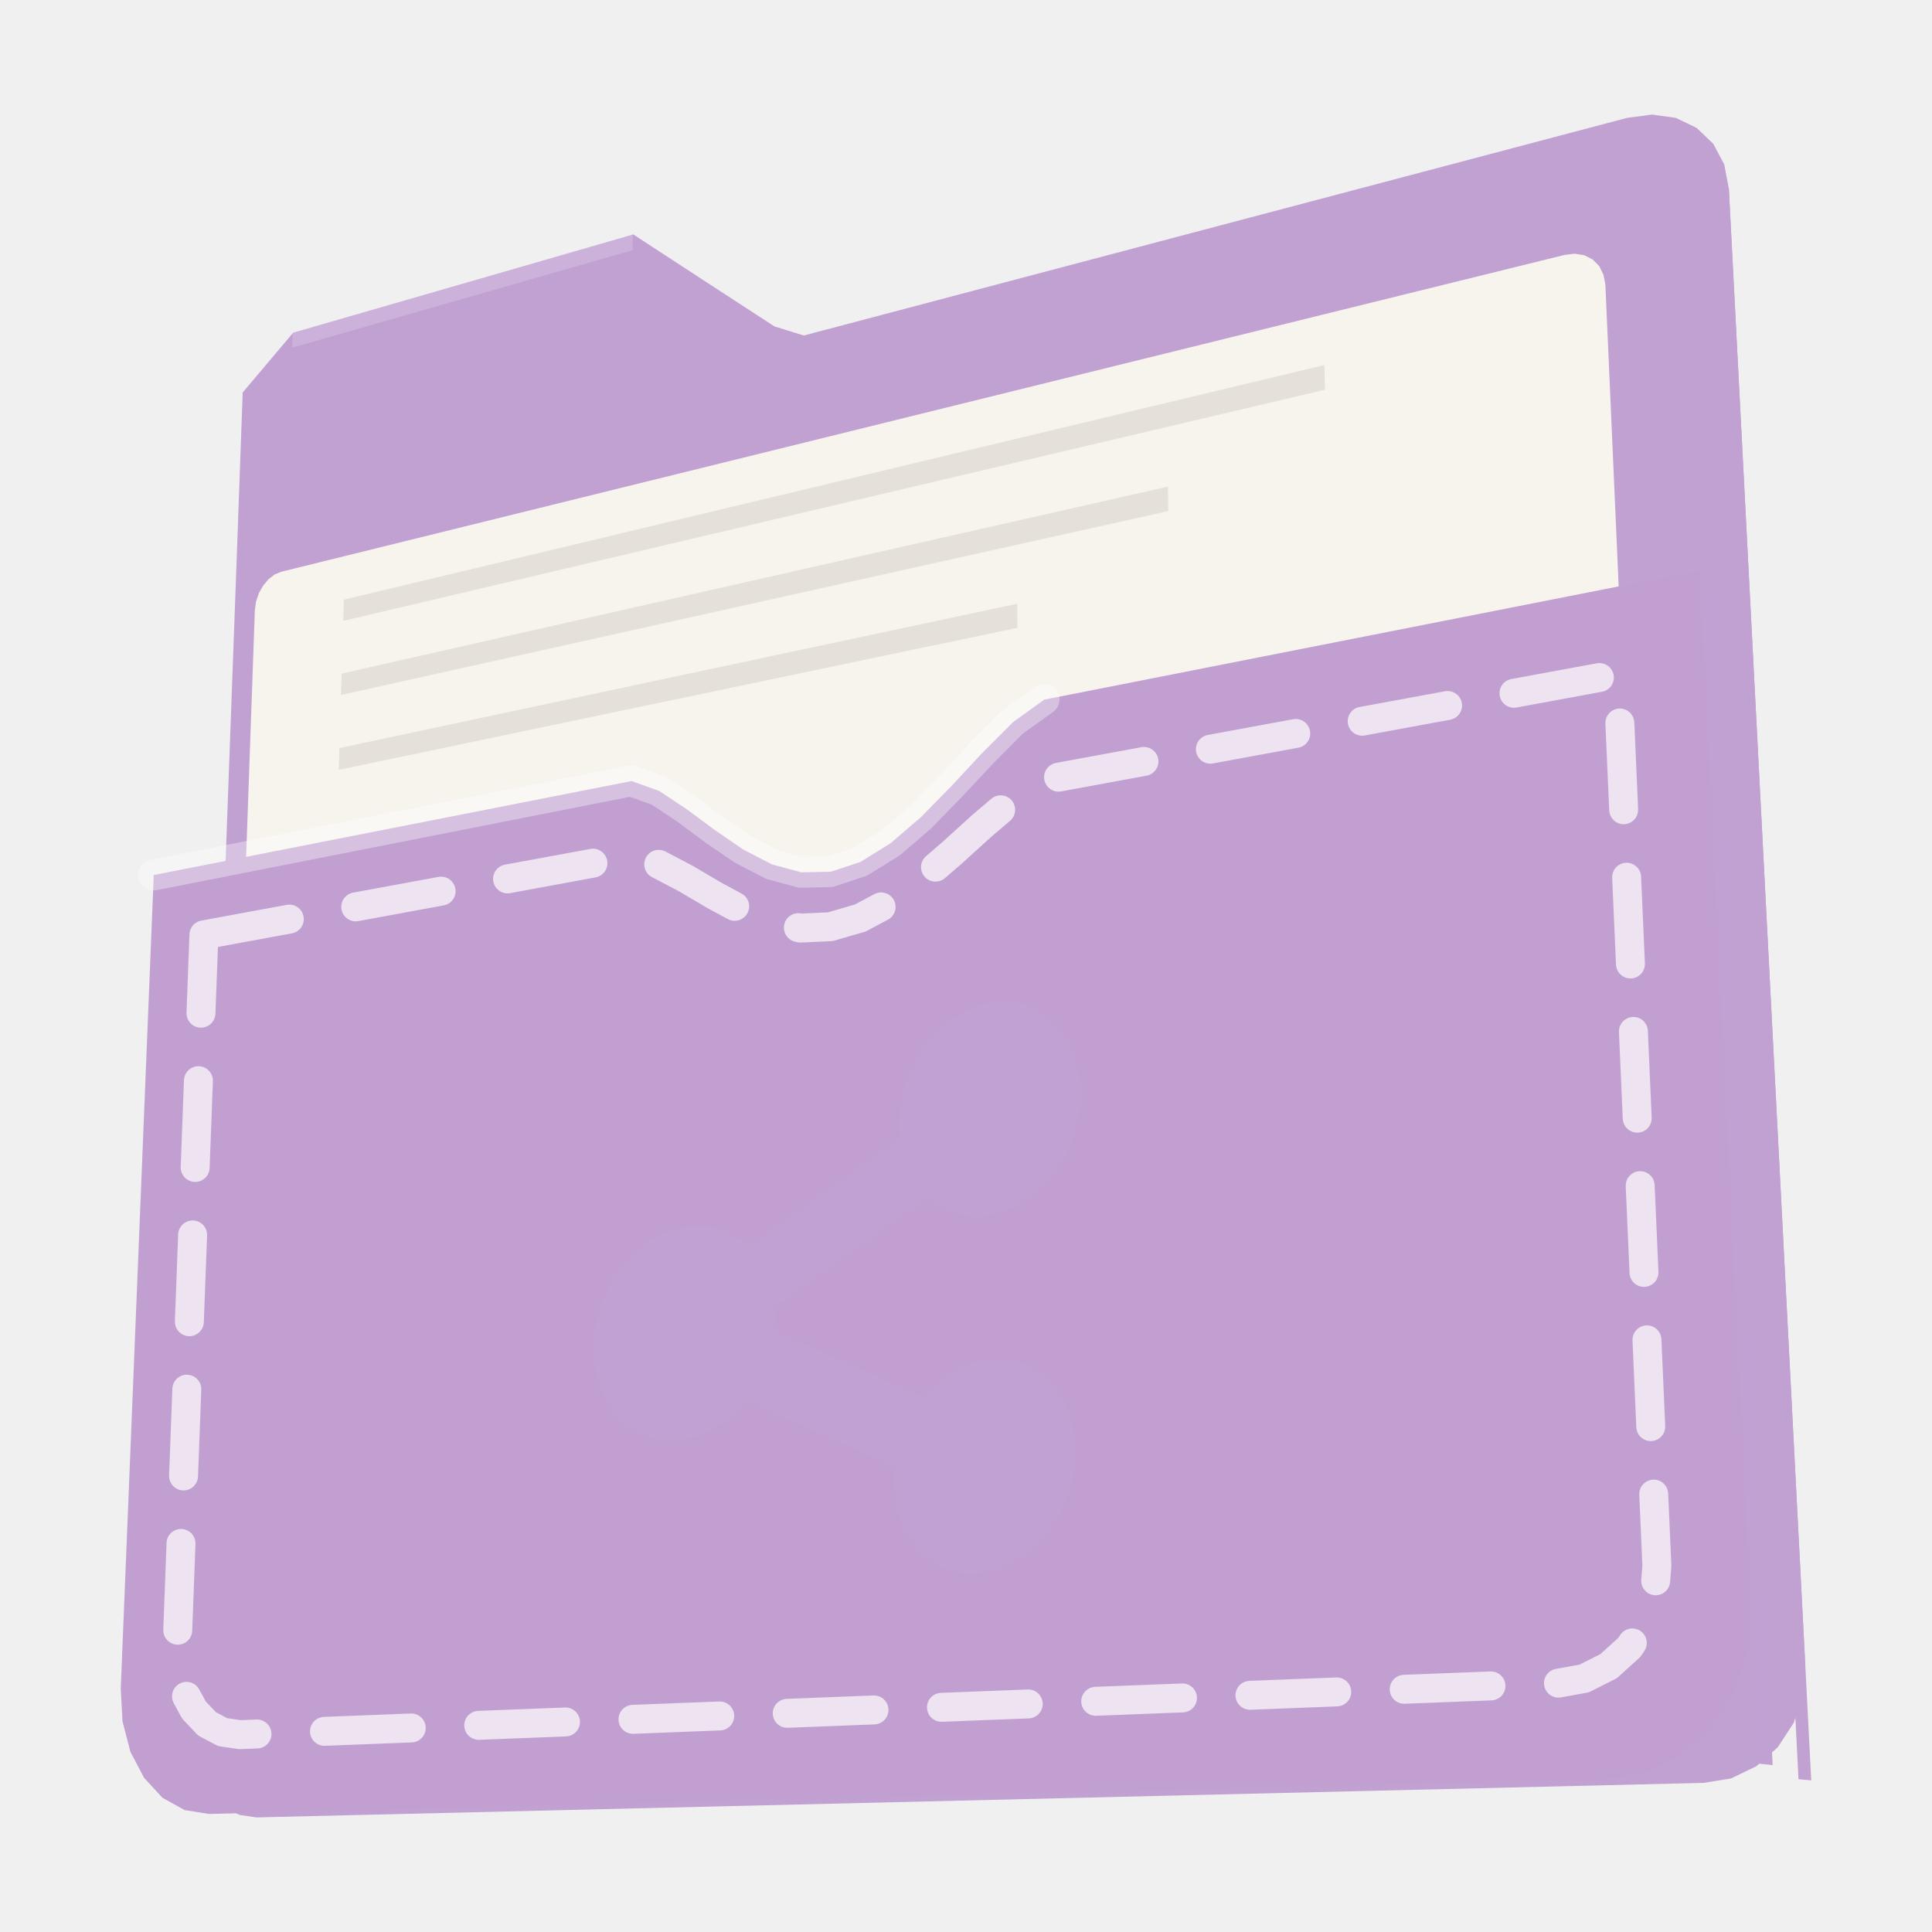
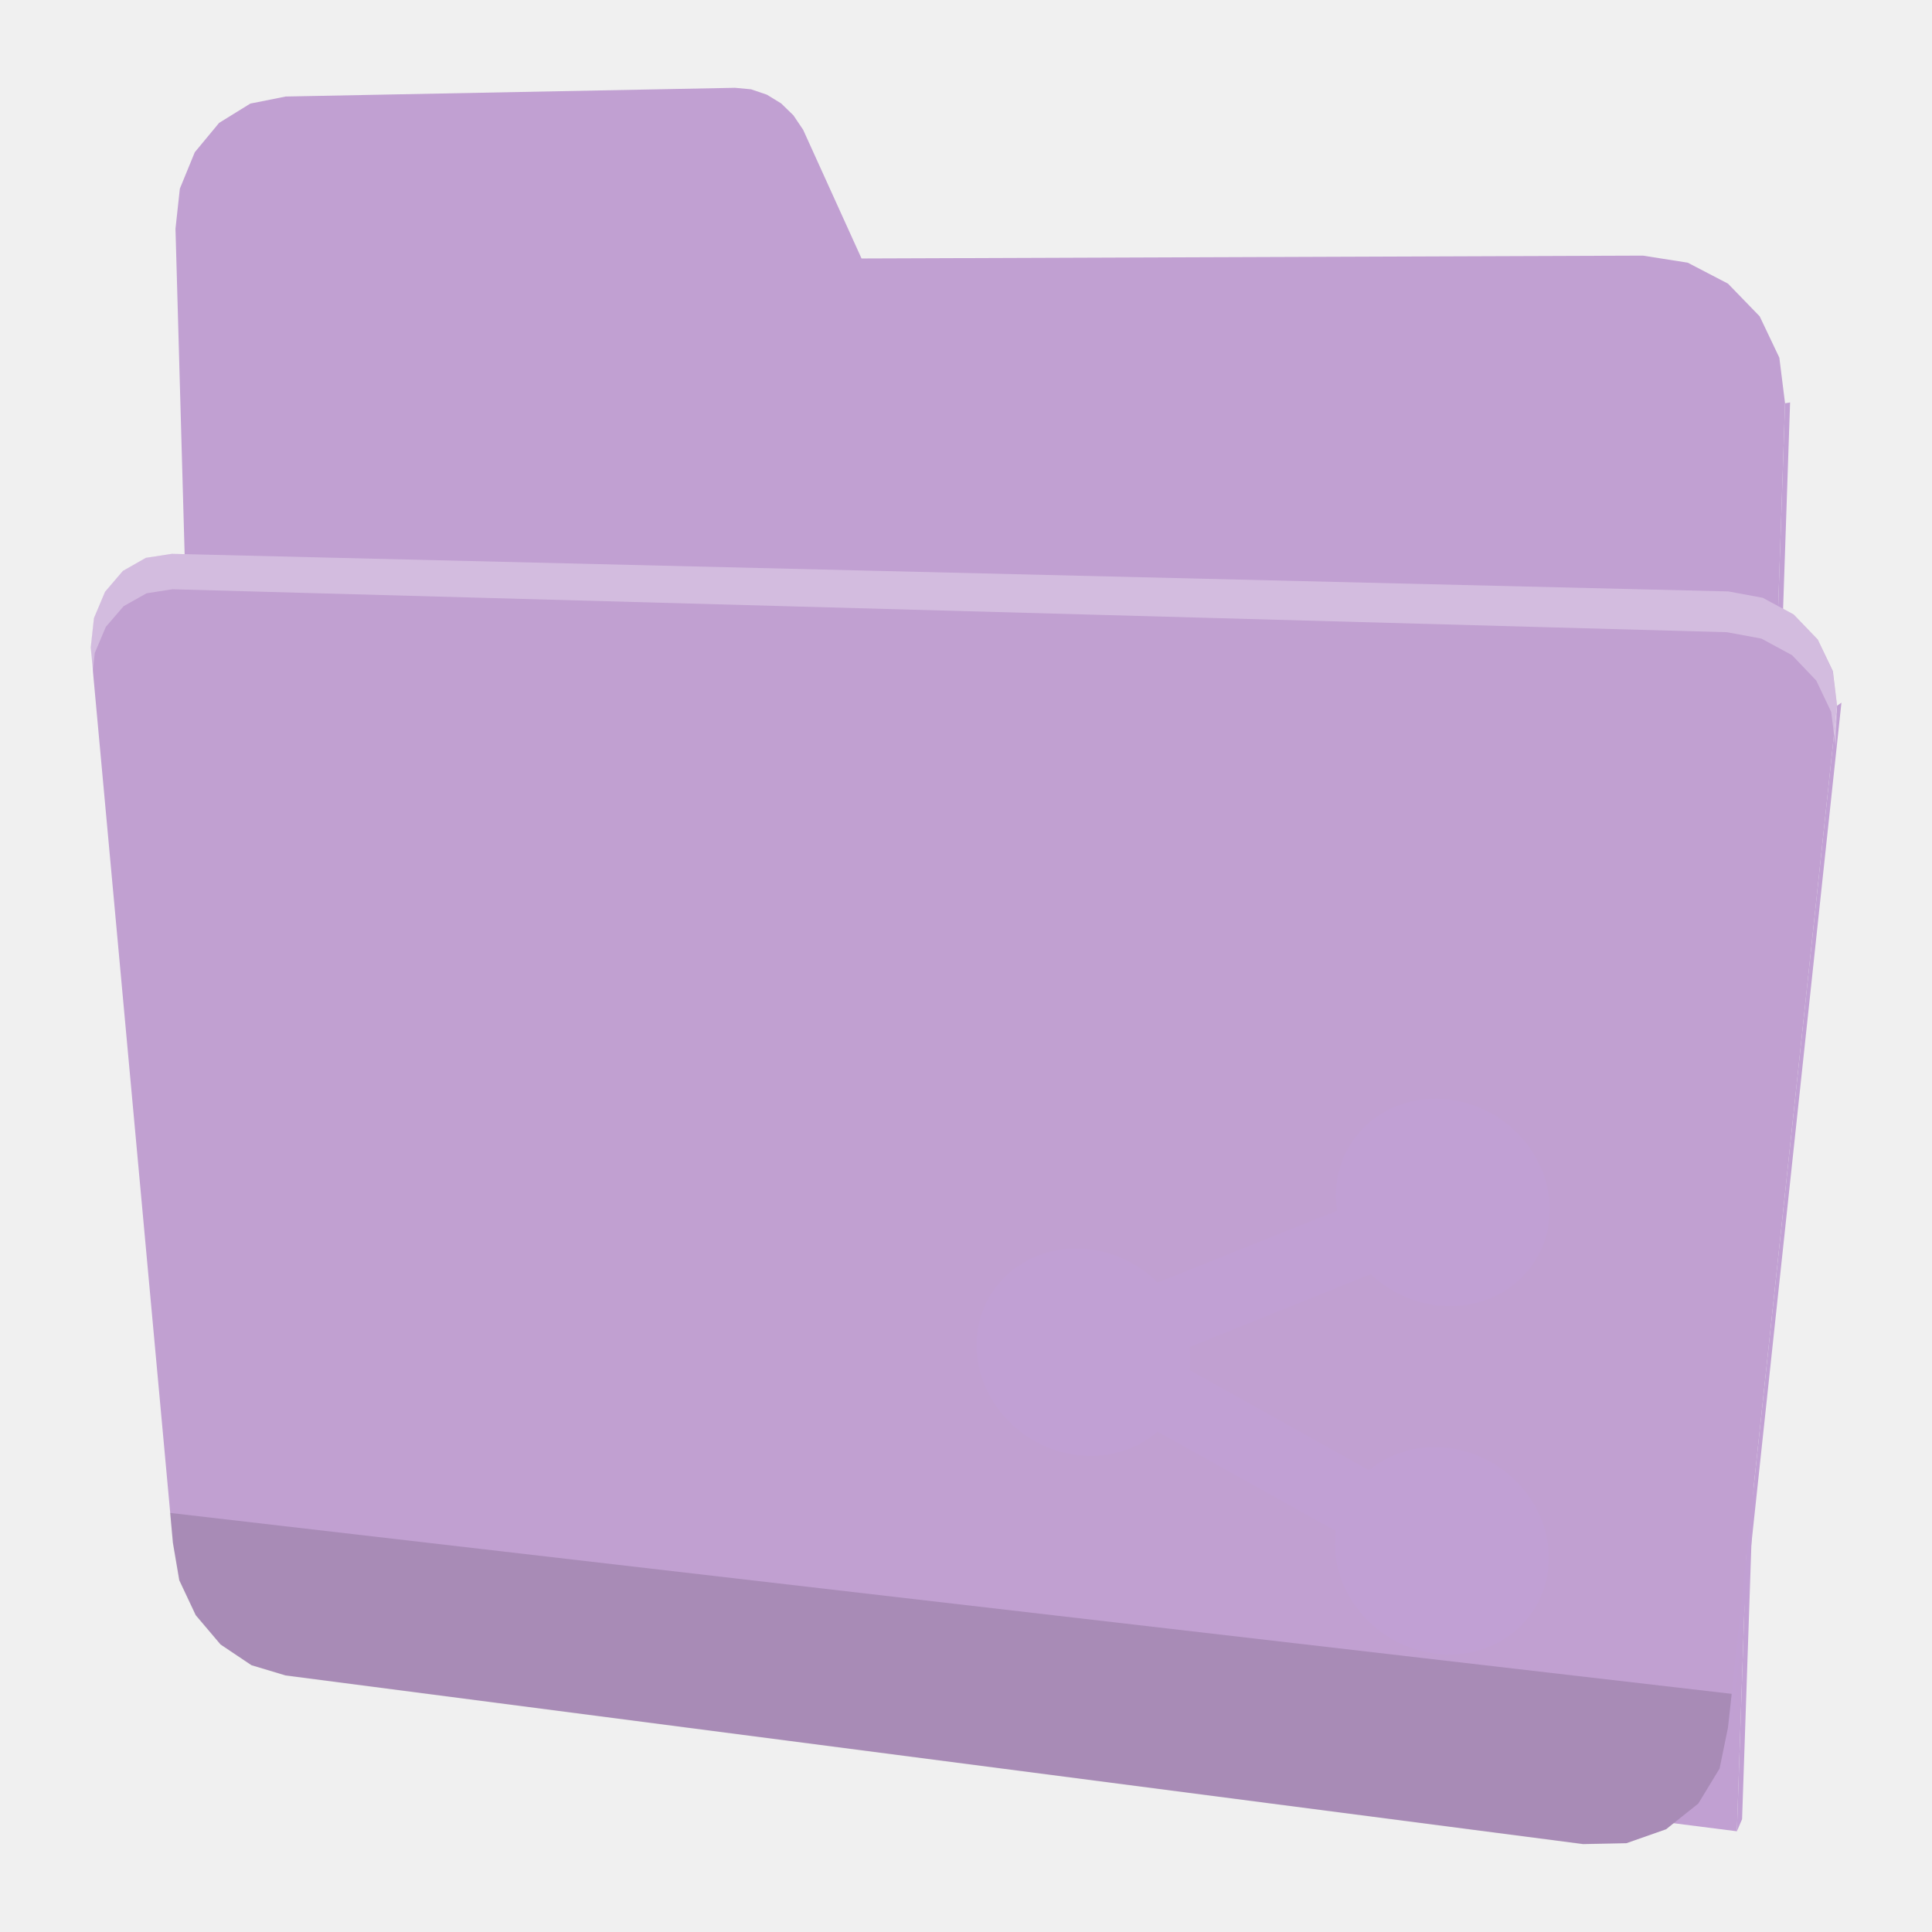
<svg xmlns="http://www.w3.org/2000/svg" width="96" height="96" viewBox="0 0 96 96" version="1.1">
-   <g transform="matrix(0.95879 0 0 0.95879 42.8944 50.421)" stroke-linejoin="round" stroke-linecap="round">
-     <path fill="#c1a0d2" d="M49.13 39.68 L44.86 -42.81 L44.23 -43.39 L48.47 39.62 Z" />
-     <path fill="#c1a0d2" d="M-32.33 -27.46 L-32.45 -24.25 L-32.16 -32.25 L-29.54 -35.35 L-11.92 -40.44 L-8.32 -38.09 L-4.60 -35.67 L-3.08 -35.20 L39.59 -46.48 L40.88 -46.65 L42.11 -46.48 L43.19 -45.96 L44.05 -45.14 L44.62 -44.07 L44.86 -42.81 L48.82 33.70 L48.71 35.24 L48.22 36.70 L47.39 37.97 L46.28 38.95 L44.97 39.58 L43.55 39.81 L-31.45 41.60 L-32.33 41.47 L-33.14 41.02 L-33.82 40.29 L-34.33 39.35 L-34.62 38.24 L-34.70 37.05 Z" />
-     <path fill="#fff" fill-opacity="0.18" d="M-29.59 -34.57 L-11.96 -39.62 L-11.95 -40.46 L-29.57 -35.36 Z" />
-     <path fill="#E6E1D8" d="M-29.40 -17.57 L-29.34 -18.02 L-29.19 -18.45 L-28.97 -18.85 L-28.69 -19.18 L-28.36 -19.42 L-28.02 -19.56 L33.29 -33.87 L33.79 -33.92 L34.27 -33.83 L34.69 -33.60 L35.02 -33.26 L35.24 -32.82 L35.33 -32.31 L38.09 36.30 L-31.25 38.66 Z" />
-     <path fill="#F7F4EE" d="M-31.53 -20.97 L-31.47 -21.41 L-31.32 -21.85 L-31.10 -22.24 L-30.82 -22.57 L-30.50 -22.82 L-30.15 -22.96 L36.36 -39.38 L36.88 -39.44 L37.37 -39.36 L37.80 -39.14 L38.14 -38.80 L38.36 -38.35 L38.46 -37.85 L41.72 36.07 L-33.64 38.66 Z" />
-     <path fill="#E6E1D8" d="M-26.95 -20.41 L23.93 -32.39 L23.90 -33.67 L-26.92 -21.51 Z" />
-     <path fill="#E6E1D8" d="M-27.07 -16.57 L15.81 -26.10 L15.79 -27.37 L-27.03 -17.68 Z" />
-     <path fill="#E6E1D8" d="M-27.18 -12.69 L7.99 -20.05 L7.98 -21.30 L-27.15 -13.82 Z" />
-     <path fill="#c1a0d3" d="M46.39 38.81 L43.37 -23.03 L44.08 -22.53 L47.13 38.89 Z" />
-     <path fill="#c1a0d1" d="M-36.77 -7.24 L-12.01 -12.11 L-10.58 -11.60 L-9.15 -10.65 L-7.69 -9.57 L-6.22 -8.56 L-4.73 -7.79 L-3.21 -7.38 L-1.68 -7.41 L-0.14 -7.92 L1.42 -8.89 L2.99 -10.24 L4.57 -11.85 L6.16 -13.56 L7.77 -15.17 L9.38 -16.33 L43.37 -23.03 L46.00 30.84 L45.84 33.06 L45.14 35.16 L43.95 36.98 L42.37 38.38 L40.51 39.29 L38.50 39.63 L-33.91 41.42 L-35.17 41.22 L-36.32 40.58 L-37.27 39.55 L-37.98 38.20 L-38.39 36.62 L-38.48 34.92 Z" />
-     <path fill="none" stroke="#fff" stroke-opacity="0.35" stroke-width="1.6" d="M-36.78 -7.24 L-12.03 -12.12 L-10.60 -11.61 L-9.16 -10.65 L-7.71 -9.57 L-6.24 -8.57 L-4.74 -7.79 L-3.23 -7.38 L-1.70 -7.42 L-0.16 -7.93 L1.40 -8.89 L2.97 -10.24 L4.55 -11.86 L6.15 -13.57 L7.75 -15.18 L9.37 -16.34" />
-     <path fill="none" stroke="#FFFFFF" stroke-opacity="0.7" stroke-width="1.5" stroke-dasharray="4.5 3.5" d="M-34.17 -4.14 L-12.08 -8.21 L-10.65 -7.82 L-9.20 -7.06 L-7.74 -6.20 L-6.26 -5.40 L-4.76 -4.80 L-3.25 -4.49 L-1.71 -4.56 L-0.16 -5.01 L1.40 -5.84 L2.98 -6.99 L4.57 -8.36 L6.17 -9.81 L7.78 -11.18 L9.41 -12.18 L39.10 -17.65 L41.13 28.56 L41.01 30.08 L40.53 31.52 L39.71 32.78 L38.63 33.76 L37.36 34.40 L35.98 34.65 L-32.31 37.31 L-33.20 37.18 L-34.01 36.75 L-34.69 36.03 L-35.20 35.09 L-35.49 33.99 L-35.56 32.79 Z" />
-     <g transform="matrix(0.7607 -0.1145 -0.01351 0.8938 -523.1747 -108.6302)">
+   <g transform="matrix(0.83389 0 0 0.83389 45.2607 46.6408)" stroke-linejoin="round">
+     <path fill="#c1a0d3" d="M49.22 53.19 L52.09 -31.90 L52.39 -31.95 L49.53 52.47 Z" />
+     <path fill="#c1a0d2" d="M-41.46 41.65 L-43.82 -42.30 L-43.56 -44.69 L-42.67 -46.86 L-41.22 -48.61 L-39.36 -49.76 L-37.26 -50.18 L-10.48 -50.70 L-10.48 -50.70 L-9.52 -50.61 L-8.58 -50.29 L-7.73 -49.77 L-7.00 -49.06 L-6.42 -48.20 L-2.94 -40.53 L-0.09 -40.54 L43.62 -40.70 L46.29 -40.28 L48.69 -39.03 L50.58 -37.08 L51.75 -34.62 L52.09 -31.90 L49.22 53.19 Z" />
+     <path fill="#c1a0d3" d="M55.19 -13.88 L48.69 47.00 L48.98 46.38 L55.45 -14.06 Z" />
+     <path fill="#c1a0d1" d="M-48.87 -17.35 L-48.68 -19.10 L-48.02 -20.67 L-46.96 -21.91 L-45.59 -22.69 L-44.04 -22.93 L48.71 -20.69 L50.76 -20.31 L52.60 -19.32 L54.04 -17.82 L54.94 -15.94 L55.19 -13.88 L48.69 47.00 L48.20 49.44 L46.92 51.53 L45.00 53.07 L42.64 53.90 L40.06 53.95 L-37.26 43.90 L-39.29 43.29 L-41.13 42.06 L-42.61 40.31 L-43.59 38.23 L-43.97 36.00 Z" />
+     <path fill="#000" fill-opacity="0.13" d="M-44.14 34.22 L48.91 45.00 L48.69 47.01 L48.19 49.45 L46.92 51.54 L45.00 53.07 L42.63 53.90 L40.06 53.96 L-37.27 43.91 L-39.30 43.30 L-41.14 42.06 L-42.62 40.32 L-43.60 38.24 L-43.98 36.01 Z" />
+     <path fill="#fff" fill-opacity="0.3" d="M-48.88 -17.35 L-48.69 -19.10 L-48.04 -20.67 L-46.98 -21.91 L-45.60 -22.69 L-44.06 -22.93 L48.71 -20.69 L50.76 -20.31 L52.60 -19.32 L54.04 -17.81 L54.93 -15.93 L55.19 -13.88 L55.10 -11.45 L54.84 -13.51 L53.95 -15.38 L52.51 -16.89 L50.68 -17.88 L48.63 -18.26 L-44.00 -20.82 L-45.54 -20.58 L-46.91 -19.81 L-47.97 -18.58 L-48.63 -17.02 L-48.82 -15.27 Z" />
+     <g transform="matrix(1.03616 0.07046 -0.00258 1.00263 -693.3045 -250.9038)">
      <defs>
        <g id="m-folder_96" transform="translate(143,45.07143)">
          <rect y="-0.071" x="0" height="96" width="96" id="m-rect4141-24" style="opacity:1;fill:none;fill-opacity:1;stroke:none;stroke-width:1;stroke-linecap:butt;stroke-linejoin:miter;stroke-miterlimit:4;stroke-dasharray:none;stroke-dashoffset:0;stroke-opacity:1" />
          <g id="m-g899-0" transform="matrix(1.428571,0,0,1.45098,2.285715,0.771709)" style="display:inline">
            <rect style="opacity:0.2" width="56" height="36" x="4" y="22" rx="2.8" ry="2.8" id="m-rect2-1-7" />
            <path style="fill:#c89e6b;fill-opacity:1" d="M 4,46.2 C 4,47.751 5.249,49 6.8,49 H 57.2 C 58.751,49 60,47.751 60,46.2 V 15.8 C 60,14.249 58.751,13 57.2,13 H 32 C 27.8,13 26.4,7 22.2,7 H 6.8 C 5.249,7 4,8.249 4,9.8" id="m-path4-2-8" />
            <rect style="opacity:0.2" width="56" height="36" x="4" y="20" rx="2.8" ry="2.8" id="m-rect6-9-6" />
            <rect style="fill:#e8e8e8" width="48" height="22" x="8" y="16" rx="2.8" ry="2.8" id="m-rect8-3-8" />
            <g id="m-g829-5-8" transform="matrix(1.399941,0,0,1.384561,-1.599763,-1.152853)">
              <rect style="fill:#eeca8f" width="40" height="26" x="4" y="16" rx="2" ry="2" id="m-rect10-35-1-4" />
            </g>
            <path style="opacity:0.1;fill:#ffffff" d="M 6.801,7 C 5.25,7 4,8.25 4,9.801 V 10.801 C 4,9.25 5.25,8 6.801,8 H 22.199 c 4.2,0 5.601,6 9.801,6 H 57.199 C 58.75,14 60,15.25 60,16.801 v -1 C 60,14.25 58.75,13 57.199,13 H 32 C 27.8,13 26.399,7 22.199,7 Z" id="m-path12-9-1" />
          </g>
        </g>
      </defs>
      <g id="m-folder-publicshare_96" transform="translate(10,10)">
        <g id="m-g859-1" transform="matrix(2.070588,0,0,2.070588,-539.6232,-205.2694)">
          <circle id="m-path8192-1" style="color:#000000;display:inline;overflow:visible;visibility:visible;fill:#c1a0d4;fill-opacity:1;fill-rule:nonzero;stroke:none;stroke-width:1;marker:none;enable-background:new" transform="matrix(1.507937,0,0,1.507937,148.1596,-64.49107)" cx="289.031" cy="178.031" r="1.969" />
          <circle id="m-path8194-0" style="color:#000000;display:inline;overflow:visible;visibility:visible;fill:#c1a0d4;fill-opacity:1;fill-rule:nonzero;stroke:none;stroke-width:1;marker:none;enable-background:new" transform="matrix(1.507937,0,0,1.507937,158.1282,-59.49107)" cx="289.031" cy="178.031" r="1.969" />
          <circle id="m-path8196-8" style="color:#000000;display:inline;overflow:visible;visibility:visible;fill:#c1a0d4;fill-opacity:1;fill-rule:nonzero;stroke:none;stroke-width:1;marker:none;enable-background:new" transform="matrix(1.507937,0,0,1.507937,158.1282,-69.49107)" cx="289.031" cy="178.031" r="1.969" />
          <path d="m 593.625,198.156 -10.062,4.875 -1.812,0.906 1.812,0.906 10.031,5.062 0.906,-1.812 -8.219,-4.156 8.219,-4 z" id="m-path8198-5" style="color:#000000;font-style:normal;font-variant:normal;font-weight:normal;font-stretch:normal;font-size:medium;line-height:normal;font-family:Sans;-inkscape-font-specification:Sans;text-indent:0;text-align:start;text-decoration:none;text-decoration-line:none;letter-spacing:normal;word-spacing:normal;text-transform:none;writing-mode:lr-tb;direction:ltr;baseline-shift:baseline;text-anchor:start;display:inline;overflow:visible;visibility:visible;fill:#c1a0d4;fill-opacity:1;stroke:none;stroke-width:2;marker:none;enable-background:accumulate" />
        </g>
      </g>
    </g>
  </g>
</svg>
